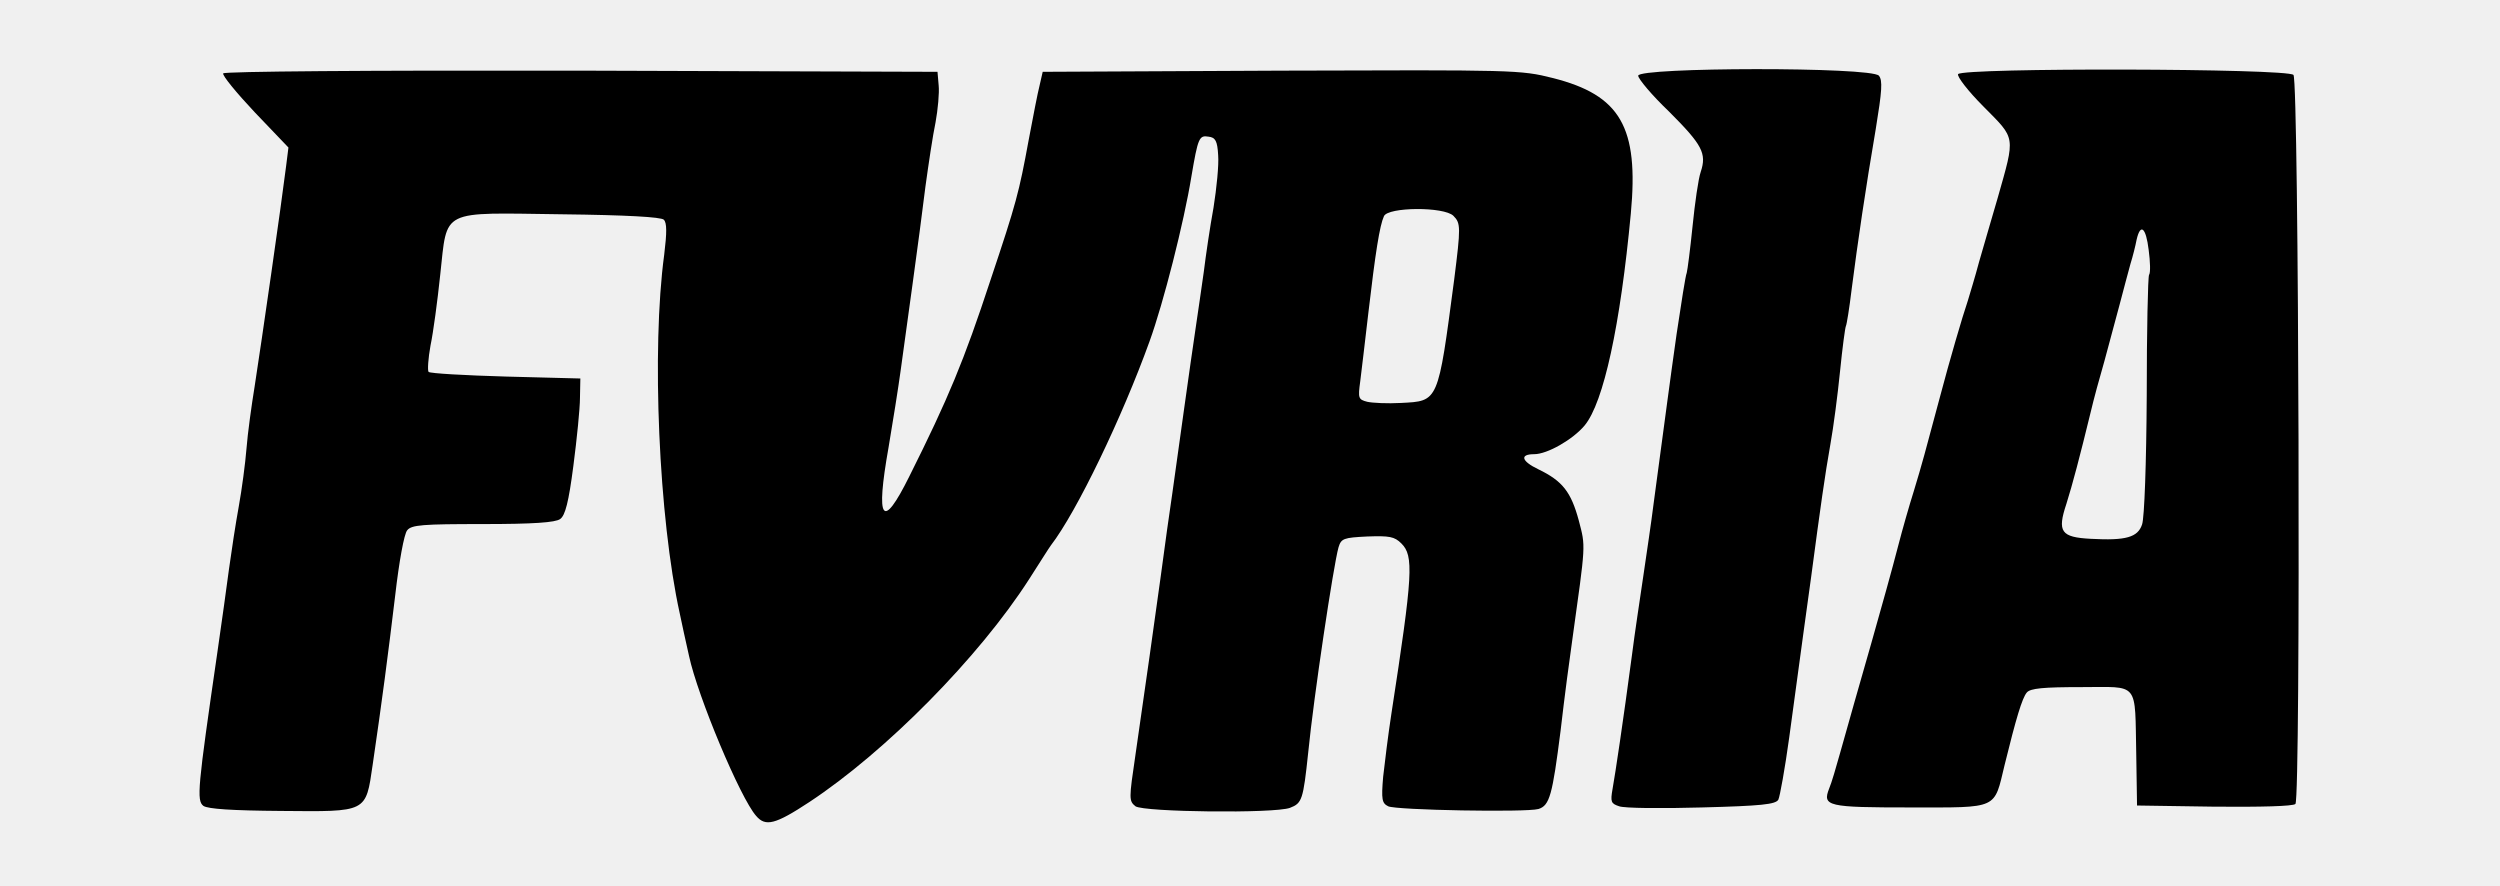
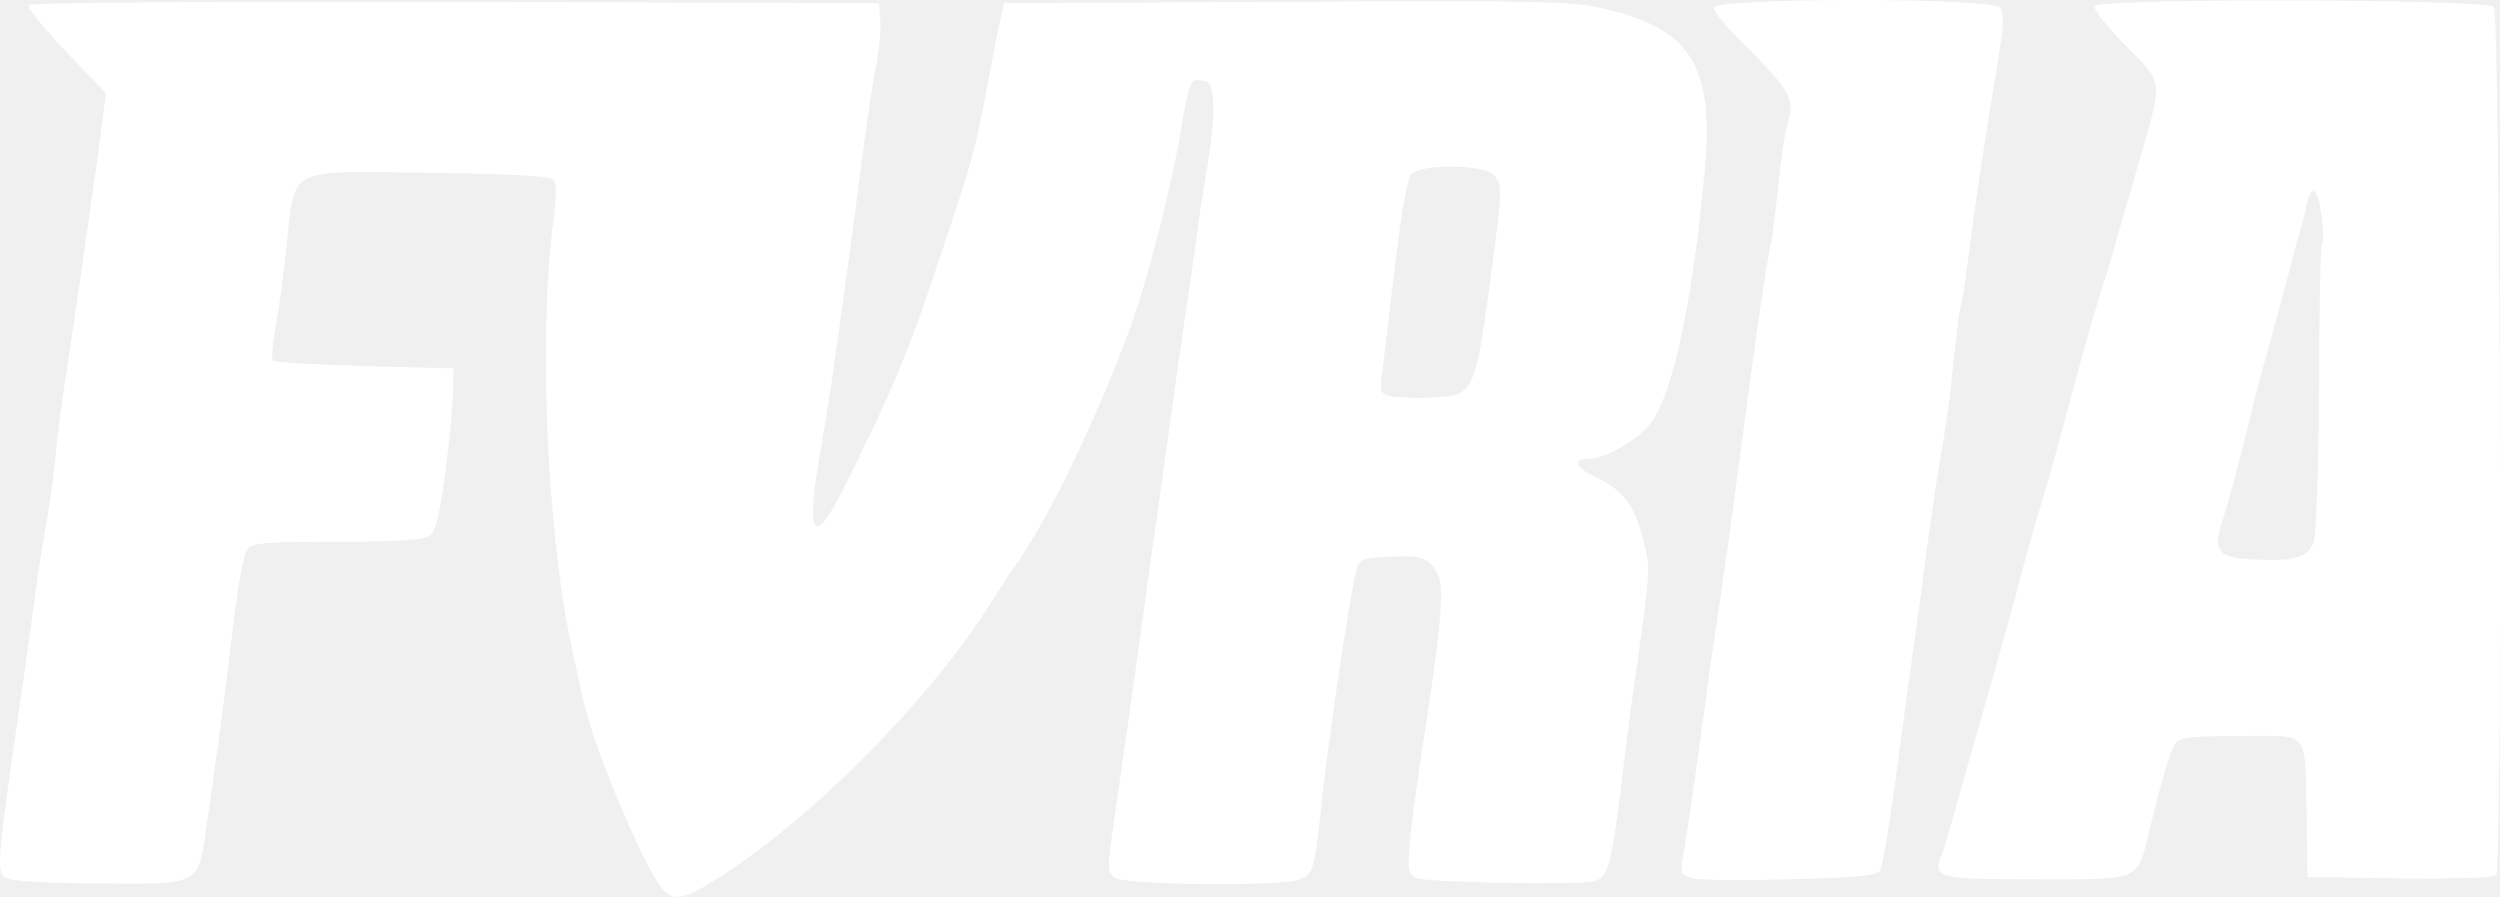
- <svg xmlns="http://www.w3.org/2000/svg" version="1.0" width="644pt" height="228pt" viewBox="0 0 644 228" preserveAspectRatio="xMidYMid meet">
-   <g transform="translate(0,228) scale(0.1,-0.1)" fill="#000000" stroke="none">
-     <path d="M575 2091 c-3 -5 34 -50 81 -100 l87 -91 -6 -48 c-12 -97 -63 -451 -81 -567 -8 -49 -18 -121 -21 -160 -3 -38 -12 -106 -20 -150 -8 -44 -19 -116 -25 -160 -6 -44 -19 -141 -30 -215 -51 -351 -54 -382 -36 -396 12 -8 74 -12 200 -13 223 -2 218 -5 236 119 24 163 40 286 58 436 10 87 23 159 31 168 11 14 40 16 195 16 130 0 187 4 199 13 13 9 22 44 34 137 9 69 17 148 17 175 l1 50 -192 5 c-105 3 -195 8 -199 12 -3 4 -1 35 5 68 7 33 18 115 25 182 19 172 -3 160 313 156 168 -2 256 -7 263 -14 8 -8 8 -33 1 -90 -33 -244 -14 -679 40 -924 5 -25 16 -74 24 -110 22 -103 132 -366 173 -412 24 -28 49 -22 137 36 197 130 437 373 566 574 27 42 52 82 56 87 67 87 184 331 254 525 36 99 89 308 108 425 17 100 20 107 44 103 18 -2 23 -11 25 -48 2 -25 -4 -85 -12 -135 -9 -49 -20 -124 -25 -165 -6 -41 -15 -106 -21 -145 -6 -38 -19 -133 -30 -210 -11 -77 -24 -174 -30 -215 -6 -41 -20 -138 -30 -215 -20 -146 -36 -257 -65 -459 -17 -115 -17 -119 0 -133 22 -15 358 -19 398 -4 31 12 34 20 47 143 14 142 65 482 78 528 7 23 13 25 74 28 57 2 70 0 88 -18 32 -32 30 -77 -26 -440 -8 -52 -17 -125 -21 -161 -5 -59 -3 -68 13 -76 20 -10 356 -16 387 -7 29 9 36 36 57 201 10 87 24 192 30 233 35 252 35 240 17 309 -20 74 -42 102 -104 132 -44 21 -49 39 -11 39 34 0 100 38 130 74 49 59 92 258 119 546 21 223 -27 305 -201 349 -83 21 -99 21 -700 19 l-614 -3 -8 -35 c-5 -19 -17 -82 -28 -140 -25 -136 -32 -163 -98 -360 -69 -210 -109 -306 -210 -508 -69 -139 -87 -115 -53 76 11 65 25 153 31 197 6 44 20 145 31 225 11 80 26 192 33 250 8 58 19 132 26 165 6 33 10 76 8 95 l-3 35 -917 3 c-562 1 -919 -2 -923 -7z m3169 -367 c19 -19 19 -29 2 -164 -42 -318 -40 -313 -137 -318 -35 -2 -74 0 -87 3 -23 6 -24 9 -18 53 3 26 13 106 21 177 18 154 29 224 40 248 10 24 155 25 179 1z" />
-     <path d="M4220 2085 c0 -8 35 -50 79 -92 86 -86 98 -108 82 -156 -6 -17 -15 -80 -21 -140 -6 -59 -13 -113 -15 -120 -3 -6 -14 -77 -26 -157 -19 -134 -25 -183 -59 -435 -6 -49 -19 -135 -27 -190 -8 -55 -22 -146 -29 -202 -23 -173 -43 -306 -50 -345 -6 -34 -4 -38 17 -45 13 -5 109 -6 213 -3 154 4 190 8 197 20 4 8 17 80 28 160 37 274 43 315 56 410 25 188 36 266 50 345 8 44 19 129 25 189 6 60 13 112 15 116 2 3 9 46 15 96 15 117 36 260 62 412 16 98 18 125 8 137 -19 23 -620 22 -620 0z" />
-     <path d="M5044 2089 c-3 -6 25 -43 66 -84 83 -84 82 -73 36 -235 -15 -52 -37 -126 -48 -165 -10 -38 -24 -83 -29 -100 -14 -41 -47 -154 -71 -245 -39 -146 -47 -176 -68 -245 -12 -38 -30 -101 -40 -140 -16 -62 -44 -162 -69 -250 -26 -90 -65 -228 -81 -285 -10 -36 -22 -77 -28 -91 -18 -46 -5 -49 210 -49 228 0 214 -6 242 110 29 118 45 172 57 186 9 11 43 14 140 14 152 0 138 17 142 -175 l2 -130 199 -3 c120 -1 203 1 209 7 14 14 9 1861 -5 1878 -14 17 -853 19 -864 2z m491 -453 c4 -30 5 -59 1 -64 -3 -5 -6 -145 -6 -311 -1 -174 -6 -315 -12 -332 -11 -33 -41 -42 -132 -37 -77 4 -87 18 -63 90 16 51 34 119 63 238 7 30 23 89 35 130 11 41 29 107 39 145 10 39 23 86 28 105 6 19 13 47 16 63 10 43 24 31 31 -27z" />
+ <svg xmlns="http://www.w3.org/2000/svg" version="1.0" width="540.735pt" height="194.008pt" viewBox="0 0 540.735 194.008" preserveAspectRatio="xMidYMid" id="svg3">
+   <defs id="defs3" />
+   <g transform="matrix(0.1,0,0,-0.1,-51.39751,210.1877)" fill="#000000" stroke="none" id="g3" style="fill:#ffffff;fill-opacity:1">
+     <path d="m 575,2091 c -3,-5 34,-50 81,-100 l 87,-91 -6,-48 c -12,-97 -63,-451 -81,-567 -8,-49 -18,-121 -21,-160 -3,-38 -12,-106 -20,-150 C 607,931 596,859 590,815 584,771 571,674 560,600 509,249 506,218 524,204 c 12,-8 74,-12 200,-13 223,-2 218,-5 236,119 24,163 40,286 58,436 10,87 23,159 31,168 11,14 40,16 195,16 130,0 187,4 199,13 13,9 22,44 34,137 9,69 17,148 17,175 l 1,50 -192,5 c -105,3 -195,8 -199,12 -3,4 -1,35 5,68 7,33 18,115 25,182 19,172 -3,160 313,156 168,-2 256,-7 263,-14 8,-8 8,-33 1,-90 -33,-244 -14,-679 40,-924 5,-25 16,-74 24,-110 22,-103 132,-366 173,-412 24,-28 49,-22 137,36 197,130 437,373 566,574 27,42 52,82 56,87 67,87 184,331 254,525 36,99 89,308 108,425 17,100 20,107 44,103 18,-2 23,-11 25,-48 2,-25 -4,-85 -12,-135 -9,-49 -20,-124 -25,-165 -6,-41 -15,-106 -21,-145 -6,-38 -19,-133 -30,-210 -11,-77 -24,-174 -30,-215 -6,-41 -20,-138 -30,-215 -20,-146 -36,-257 -65,-459 -17,-115 -17,-119 0,-133 22,-15 358,-19 398,-4 31,12 34,20 47,143 14,142 65,482 78,528 7,23 13,25 74,28 57,2 70,0 88,-18 32,-32 30,-77 -26,-440 -8,-52 -17,-125 -21,-161 -5,-59 -3,-68 13,-76 20,-10 356,-16 387,-7 29,9 36,36 57,201 10,87 24,192 30,233 35,252 35,240 17,309 -20,74 -42,102 -104,132 -44,21 -49,39 -11,39 34,0 100,38 130,74 49,59 92,258 119,546 21,223 -27,305 -201,349 -83,21 -99,21 -700,19 l -614,-3 -8,-35 c -5,-19 -17,-82 -28,-140 -25,-136 -32,-163 -98,-360 -69,-210 -109,-306 -210,-508 -69,-139 -87,-115 -53,76 11,65 25,153 31,197 6,44 20,145 31,225 11,80 26,192 33,250 8,58 19,132 26,165 6,33 10,76 8,95 l -3,35 -917,3 c -562,1 -919,-2 -923,-7 z m 3169,-367 c 19,-19 19,-29 2,-164 -42,-318 -40,-313 -137,-318 -35,-2 -74,0 -87,3 -23,6 -24,9 -18,53 3,26 13,106 21,177 18,154 29,224 40,248 10,24 155,25 179,1 z" id="path1" style="fill:#ffffff;fill-opacity:1" />
+     <path d="m 4220,2085 c 0,-8 35,-50 79,-92 86,-86 98,-108 82,-156 -6,-17 -15,-80 -21,-140 -6,-59 -13,-113 -15,-120 -3,-6 -14,-77 -26,-157 -19,-134 -25,-183 -59,-435 -6,-49 -19,-135 -27,-190 -8,-55 -22,-146 -29,-202 -23,-173 -43,-306 -50,-345 -6,-34 -4,-38 17,-45 13,-5 109,-6 213,-3 154,4 190,8 197,20 4,8 17,80 28,160 37,274 43,315 56,410 25,188 36,266 50,345 8,44 19,129 25,189 6,60 13,112 15,116 2,3 9,46 15,96 15,117 36,260 62,412 16,98 18,125 8,137 -19,23 -620,22 -620,0 z" id="path2" style="fill:#ffffff;fill-opacity:1" />
+     <path d="m 5044,2089 c -3,-6 25,-43 66,-84 83,-84 82,-73 36,-235 -15,-52 -37,-126 -48,-165 -10,-38 -24,-83 -29,-100 -14,-41 -47,-154 -71,-245 -39,-146 -47,-176 -68,-245 -12,-38 -30,-101 -40,-140 -16,-62 -44,-162 -69,-250 -26,-90 -65,-228 -81,-285 -10,-36 -22,-77 -28,-91 -18,-46 -5,-49 210,-49 228,0 214,-6 242,110 29,118 45,172 57,186 9,11 43,14 140,14 152,0 138,17 142,-175 l 2,-130 199,-3 c 120,-1 203,1 209,7 14,14 9,1861 -5,1878 -14,17 -853,19 -864,2 z m 491,-453 c 4,-30 5,-59 1,-64 -3,-5 -6,-145 -6,-311 -1,-174 -6,-315 -12,-332 -11,-33 -41,-42 -132,-37 -77,4 -87,18 -63,90 16,51 34,119 63,238 7,30 23,89 35,130 11,41 29,107 39,145 10,39 23,86 28,105 6,19 13,47 16,63 10,43 24,31 31,-27 z" id="path3" style="fill:#ffffff;fill-opacity:1" />
  </g>
</svg>
